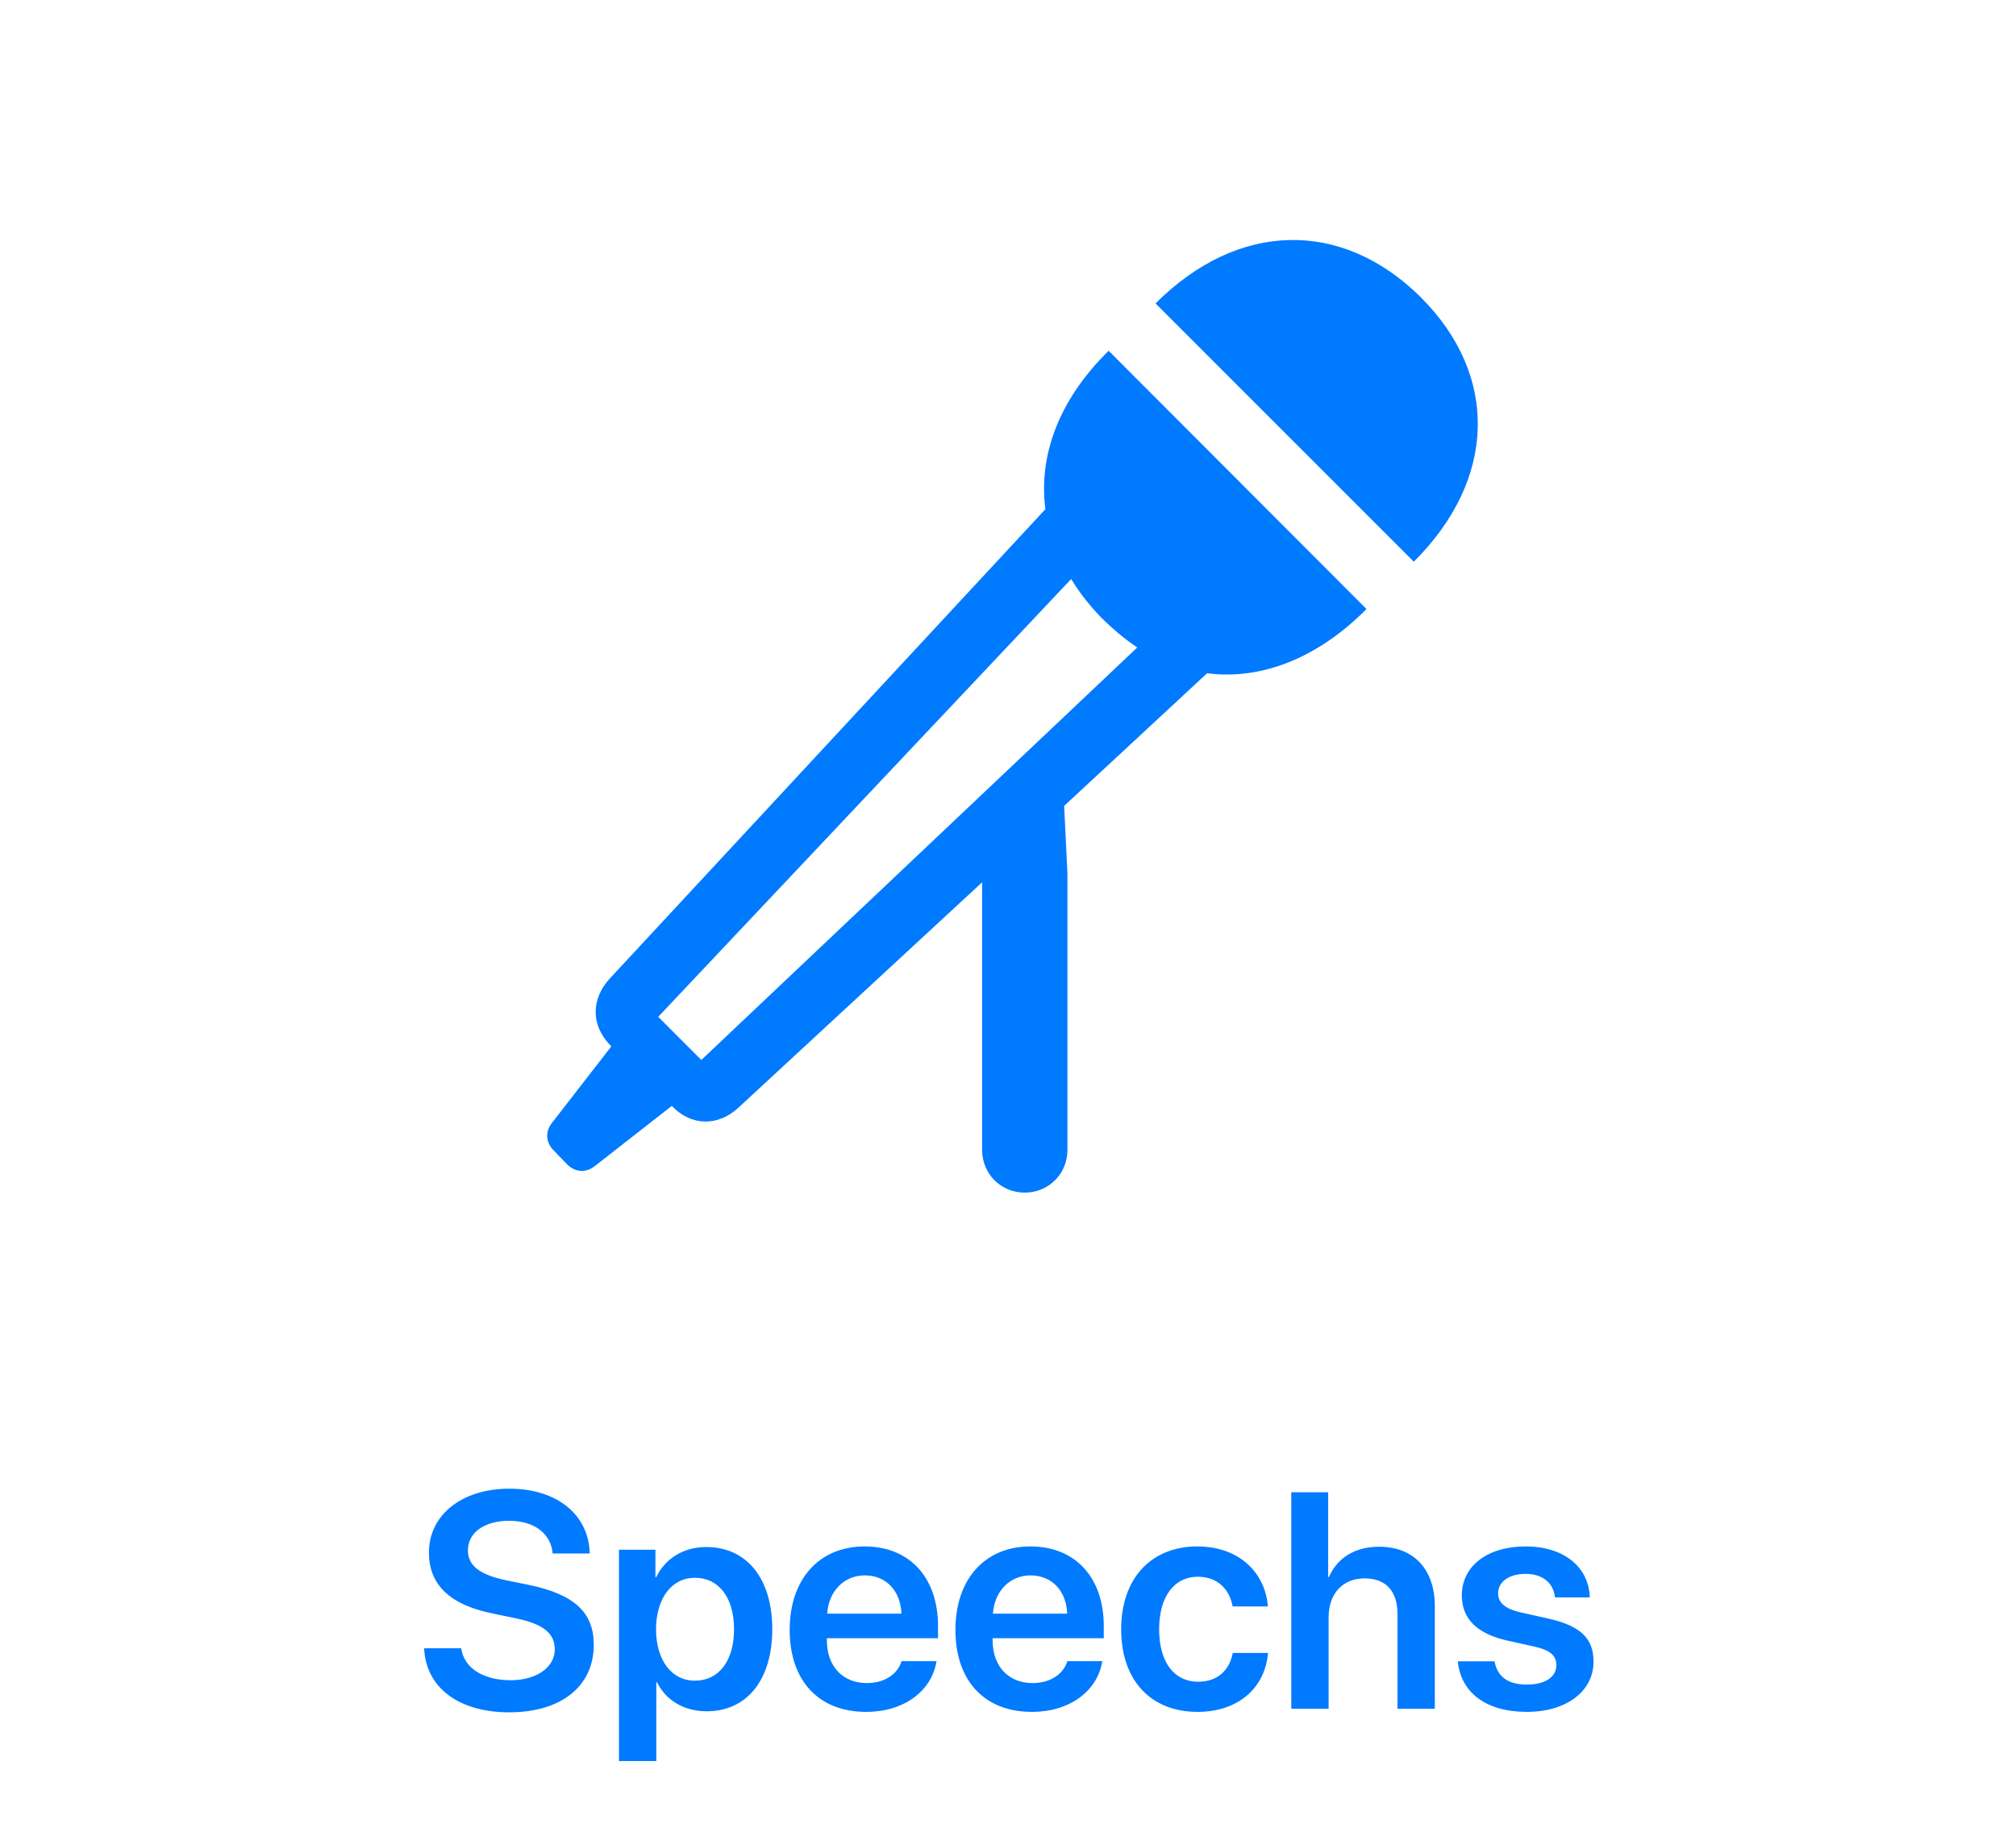
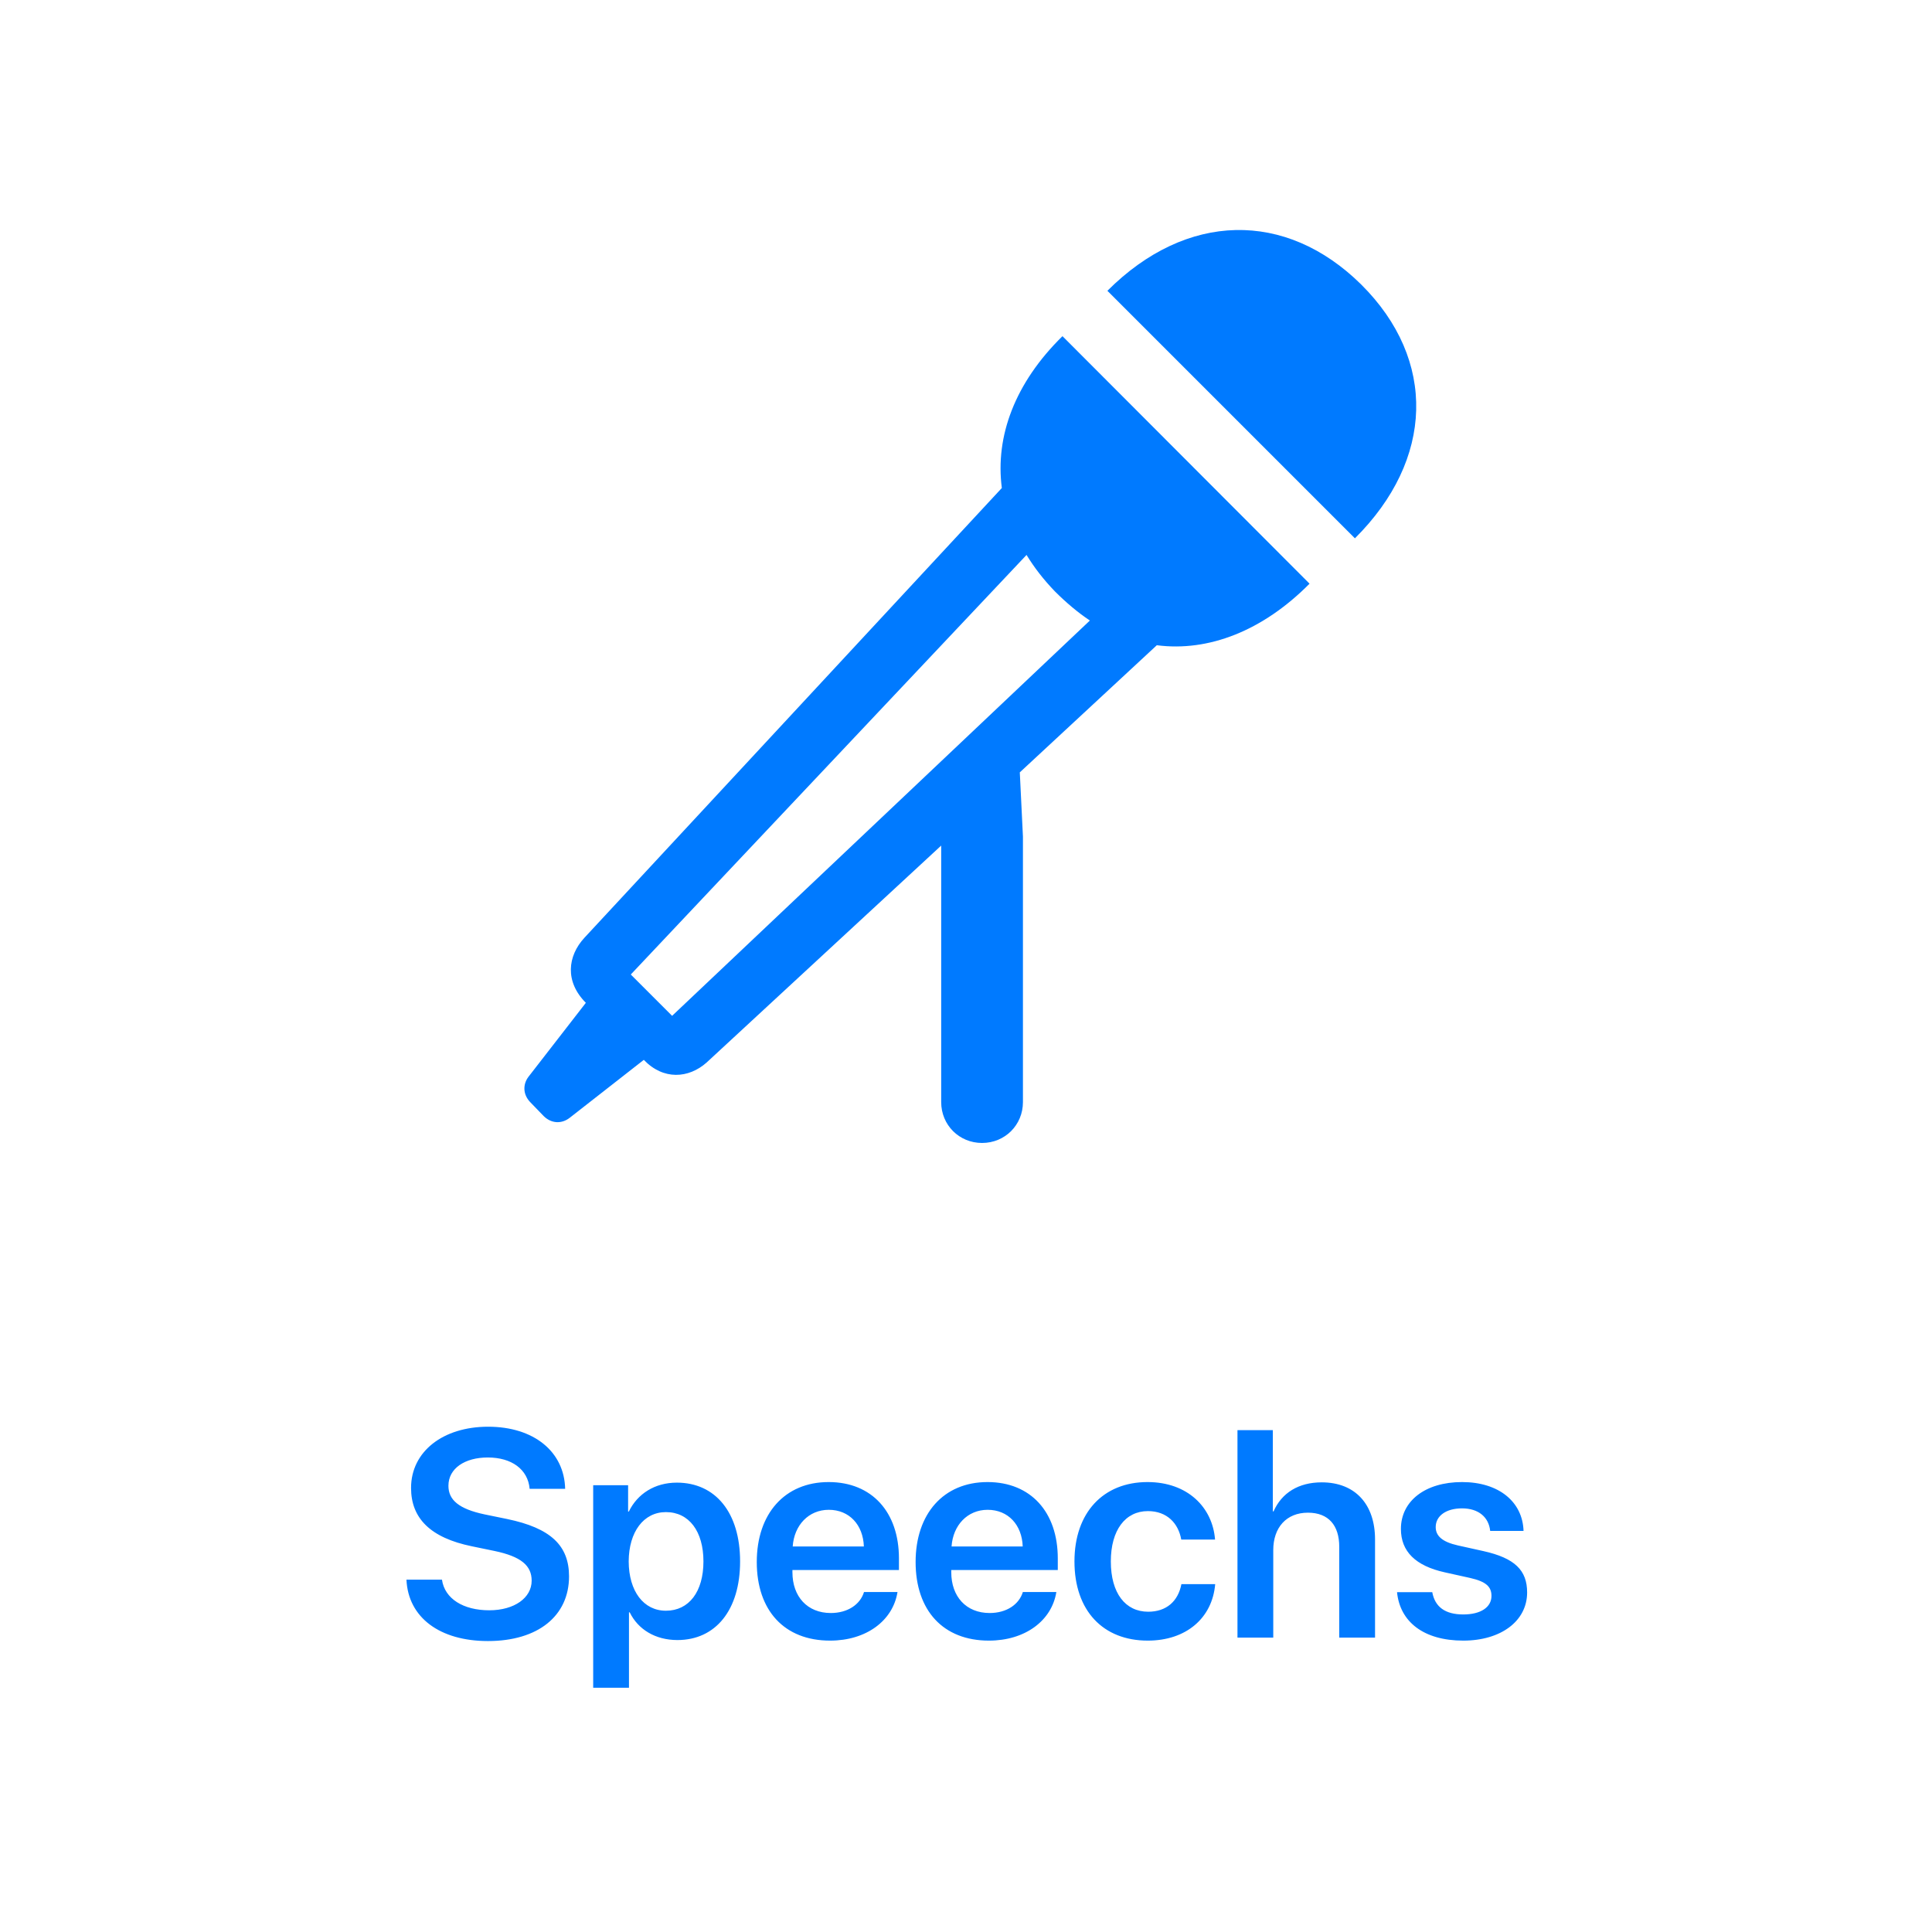
- <svg xmlns="http://www.w3.org/2000/svg" width="210px" height="190px" viewBox="0 0 210 190" version="1.1">
+ <svg xmlns="http://www.w3.org/2000/svg" width="210px" height="210px" viewBox="0 0 210 210" version="1.1">
  <g id="Speech" stroke="none" stroke-width="1" fill="none" fill-rule="evenodd">
    <path d="M120.369,31.608 L147.273,58.513 C155.867,49.968 156.209,39.128 147.957,30.925 C139.754,22.819 128.963,23.015 120.369,31.608 Z M115.486,36.54 C110.311,41.618 108.162,47.429 108.895,53.044 L63.533,101.921 C61.678,103.923 61.385,106.706 63.68,109.001 L57.43,117.058 C56.844,117.839 56.795,118.962 57.674,119.841 L59.09,121.306 C59.92,122.136 61.043,122.185 61.922,121.501 L69.979,115.202 C72.116,117.435 74.855,117.218 76.801,115.496 L102.303,91.911 L102.303,119.792 C102.303,122.282 104.256,124.235 106.746,124.235 C109.236,124.235 111.189,122.282 111.189,119.792 L111.189,90.935 L110.848,83.952 L125.74,70.134 C131.355,70.866 137.264,68.571 142.342,63.444 L115.486,36.54 Z M68.563,105.925 L111.58,60.319 C112.41,61.686 113.436,63.005 114.656,64.274 C115.877,65.495 117.146,66.569 118.465,67.448 L73.055,110.417 L68.563,105.925 Z" fill="#007AFF" fill-rule="nonzero" />
    <path d="M44.18,171.703 C44.367,175.828 47.82,178.375 53.039,178.375 C58.461,178.375 61.852,175.656 61.852,171.344 C61.852,168 59.867,166.094 55.117,165.109 L52.68,164.609 C49.867,164.016 48.742,163.031 48.742,161.5 C48.742,159.609 50.523,158.422 53.023,158.422 C55.602,158.422 57.383,159.703 57.57,161.828 L61.43,161.828 C61.336,157.797 58.039,155.078 53.055,155.078 C48.164,155.078 44.68,157.766 44.68,161.734 C44.68,165.031 46.789,167.156 51.305,168.078 L53.727,168.578 C56.664,169.188 57.789,170.188 57.789,171.812 C57.789,173.688 55.898,175.031 53.18,175.031 C50.367,175.031 48.336,173.781 48.039,171.703 L44.18,171.703 Z M73.57,161.156 C71.164,161.156 69.289,162.375 68.352,164.297 L68.273,164.297 L68.273,161.438 L64.477,161.438 L64.477,183.453 L68.367,183.453 L68.367,175.25 L68.445,175.25 C69.352,177.109 71.227,178.266 73.633,178.266 C77.789,178.266 80.445,175 80.445,169.719 C80.445,164.422 77.773,161.156 73.57,161.156 Z M72.383,175.078 C69.961,175.078 68.352,172.969 68.336,169.719 C68.352,166.5 69.961,164.359 72.383,164.359 C74.898,164.359 76.461,166.453 76.461,169.719 C76.461,173 74.898,175.078 72.383,175.078 Z M93.914,173.047 C93.492,174.422 92.117,175.328 90.305,175.328 C87.758,175.328 86.133,173.547 86.133,170.891 L86.133,170.656 L97.711,170.656 L97.711,169.391 C97.711,164.359 94.773,161.094 90.07,161.094 C85.289,161.094 82.258,164.547 82.258,169.781 C82.258,175.062 85.258,178.328 90.227,178.328 C94.148,178.328 97.055,176.172 97.555,173.047 L93.914,173.047 Z M90.086,164.109 C92.32,164.109 93.82,165.75 93.898,168.094 L86.164,168.094 C86.32,165.781 87.898,164.109 90.086,164.109 Z M111.18,173.047 C110.758,174.422 109.383,175.328 107.57,175.328 C105.023,175.328 103.398,173.547 103.398,170.891 L103.398,170.656 L114.977,170.656 L114.977,169.391 C114.977,164.359 112.039,161.094 107.336,161.094 C102.555,161.094 99.523,164.547 99.523,169.781 C99.523,175.062 102.523,178.328 107.492,178.328 C111.414,178.328 114.32,176.172 114.82,173.047 L111.18,173.047 Z M107.352,164.109 C109.586,164.109 111.086,165.75 111.164,168.094 L103.43,168.094 C103.586,165.781 105.164,164.109 107.352,164.109 Z M132.07,167.344 C131.805,163.859 129.102,161.094 124.727,161.094 C119.914,161.094 116.789,164.422 116.789,169.719 C116.789,175.094 119.914,178.328 124.758,178.328 C128.914,178.328 131.773,175.891 132.086,172.188 L128.414,172.188 C128.055,174.062 126.773,175.188 124.805,175.188 C122.336,175.188 120.742,173.188 120.742,169.719 C120.742,166.312 122.32,164.25 124.773,164.25 C126.852,164.25 128.086,165.578 128.398,167.344 L132.07,167.344 Z M134.508,178 L138.398,178 L138.398,168.484 C138.398,166.047 139.82,164.422 142.164,164.422 C144.414,164.422 145.57,165.812 145.57,168.125 L145.57,178 L149.461,178 L149.461,167.328 C149.461,163.531 147.32,161.125 143.664,161.125 C141.148,161.125 139.32,162.266 138.43,164.281 L138.352,164.281 L138.352,155.453 L134.508,155.453 L134.508,178 Z M152.273,166.188 C152.273,163.156 154.914,161.094 158.914,161.094 C162.945,161.094 165.508,163.266 165.602,166.406 L161.977,166.406 C161.82,164.906 160.711,163.953 158.914,163.953 C157.195,163.953 156.055,164.766 156.055,165.984 C156.055,166.938 156.742,167.594 158.477,167.984 L161.227,168.594 C164.664,169.359 165.992,170.688 165.992,173.094 C165.992,176.219 163.117,178.328 159.055,178.328 C154.727,178.328 152.164,176.266 151.852,173.062 L155.68,173.062 C155.977,174.672 157.086,175.484 159.055,175.484 C160.945,175.484 162.117,174.703 162.117,173.469 C162.117,172.469 161.523,171.906 159.789,171.516 L157.039,170.906 C153.867,170.203 152.273,168.641 152.273,166.188 Z" id="Speechs" fill="#007AFF" fill-rule="nonzero" />
  </g>
</svg>
